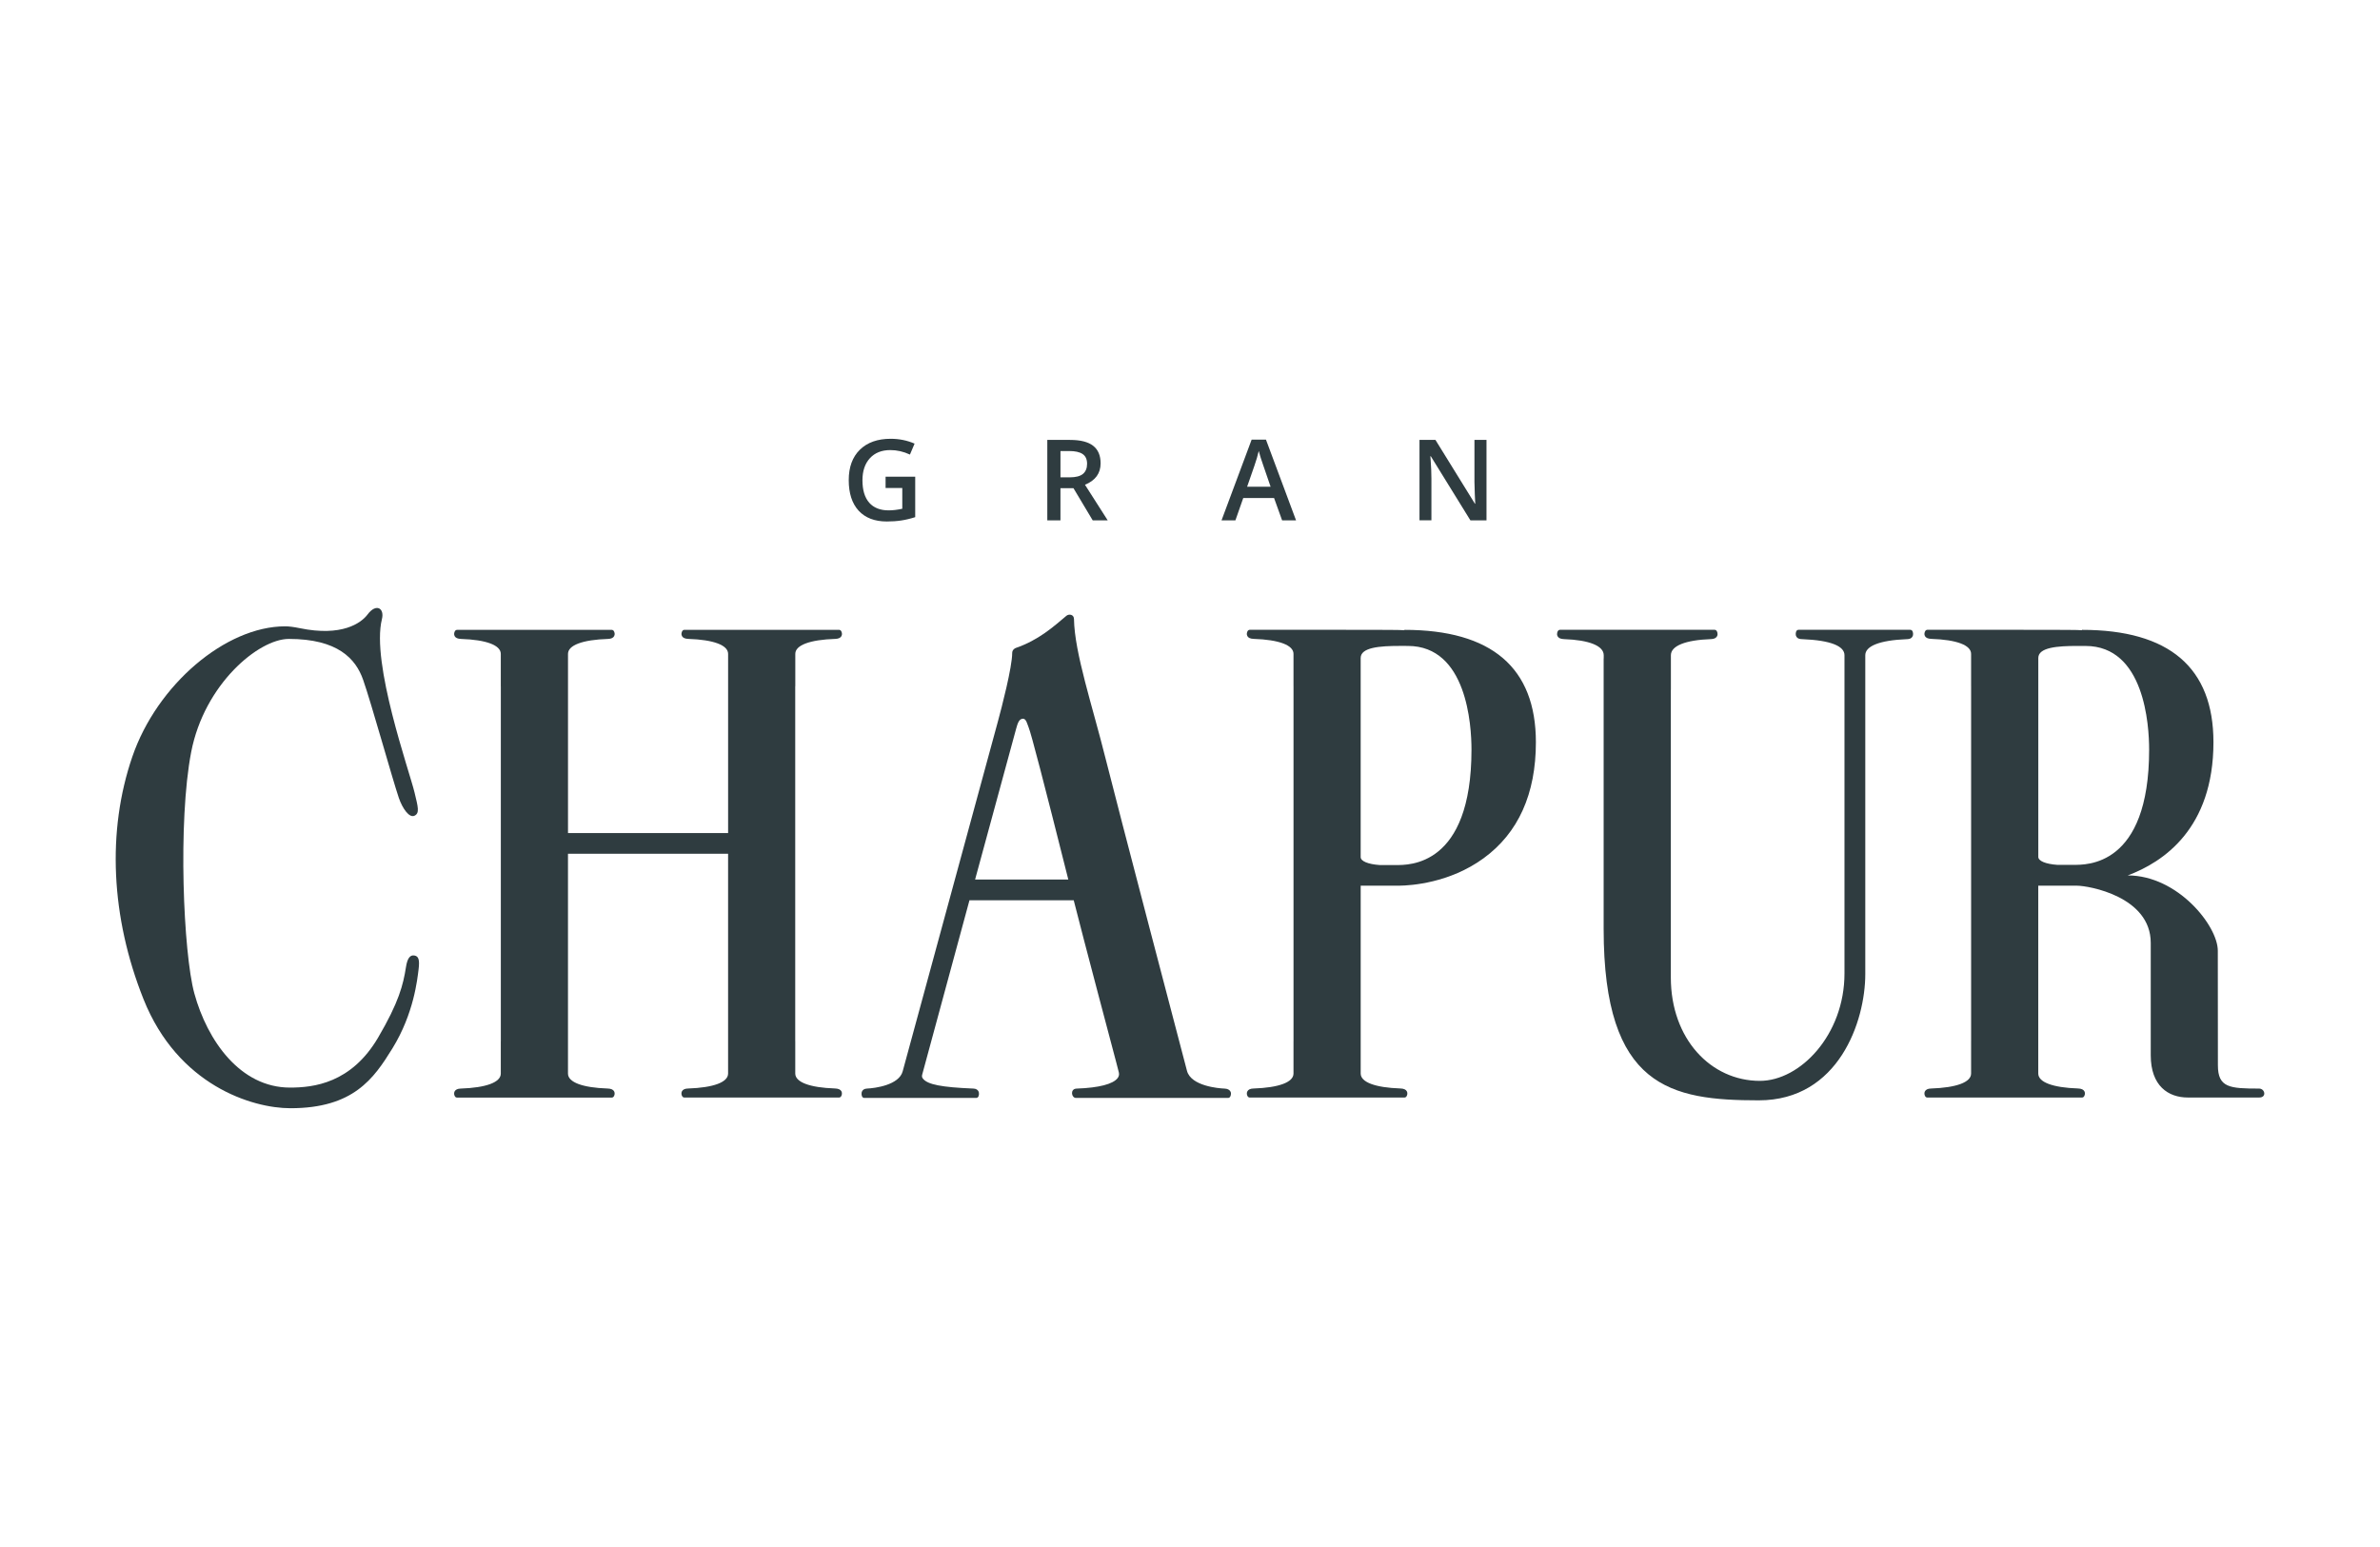
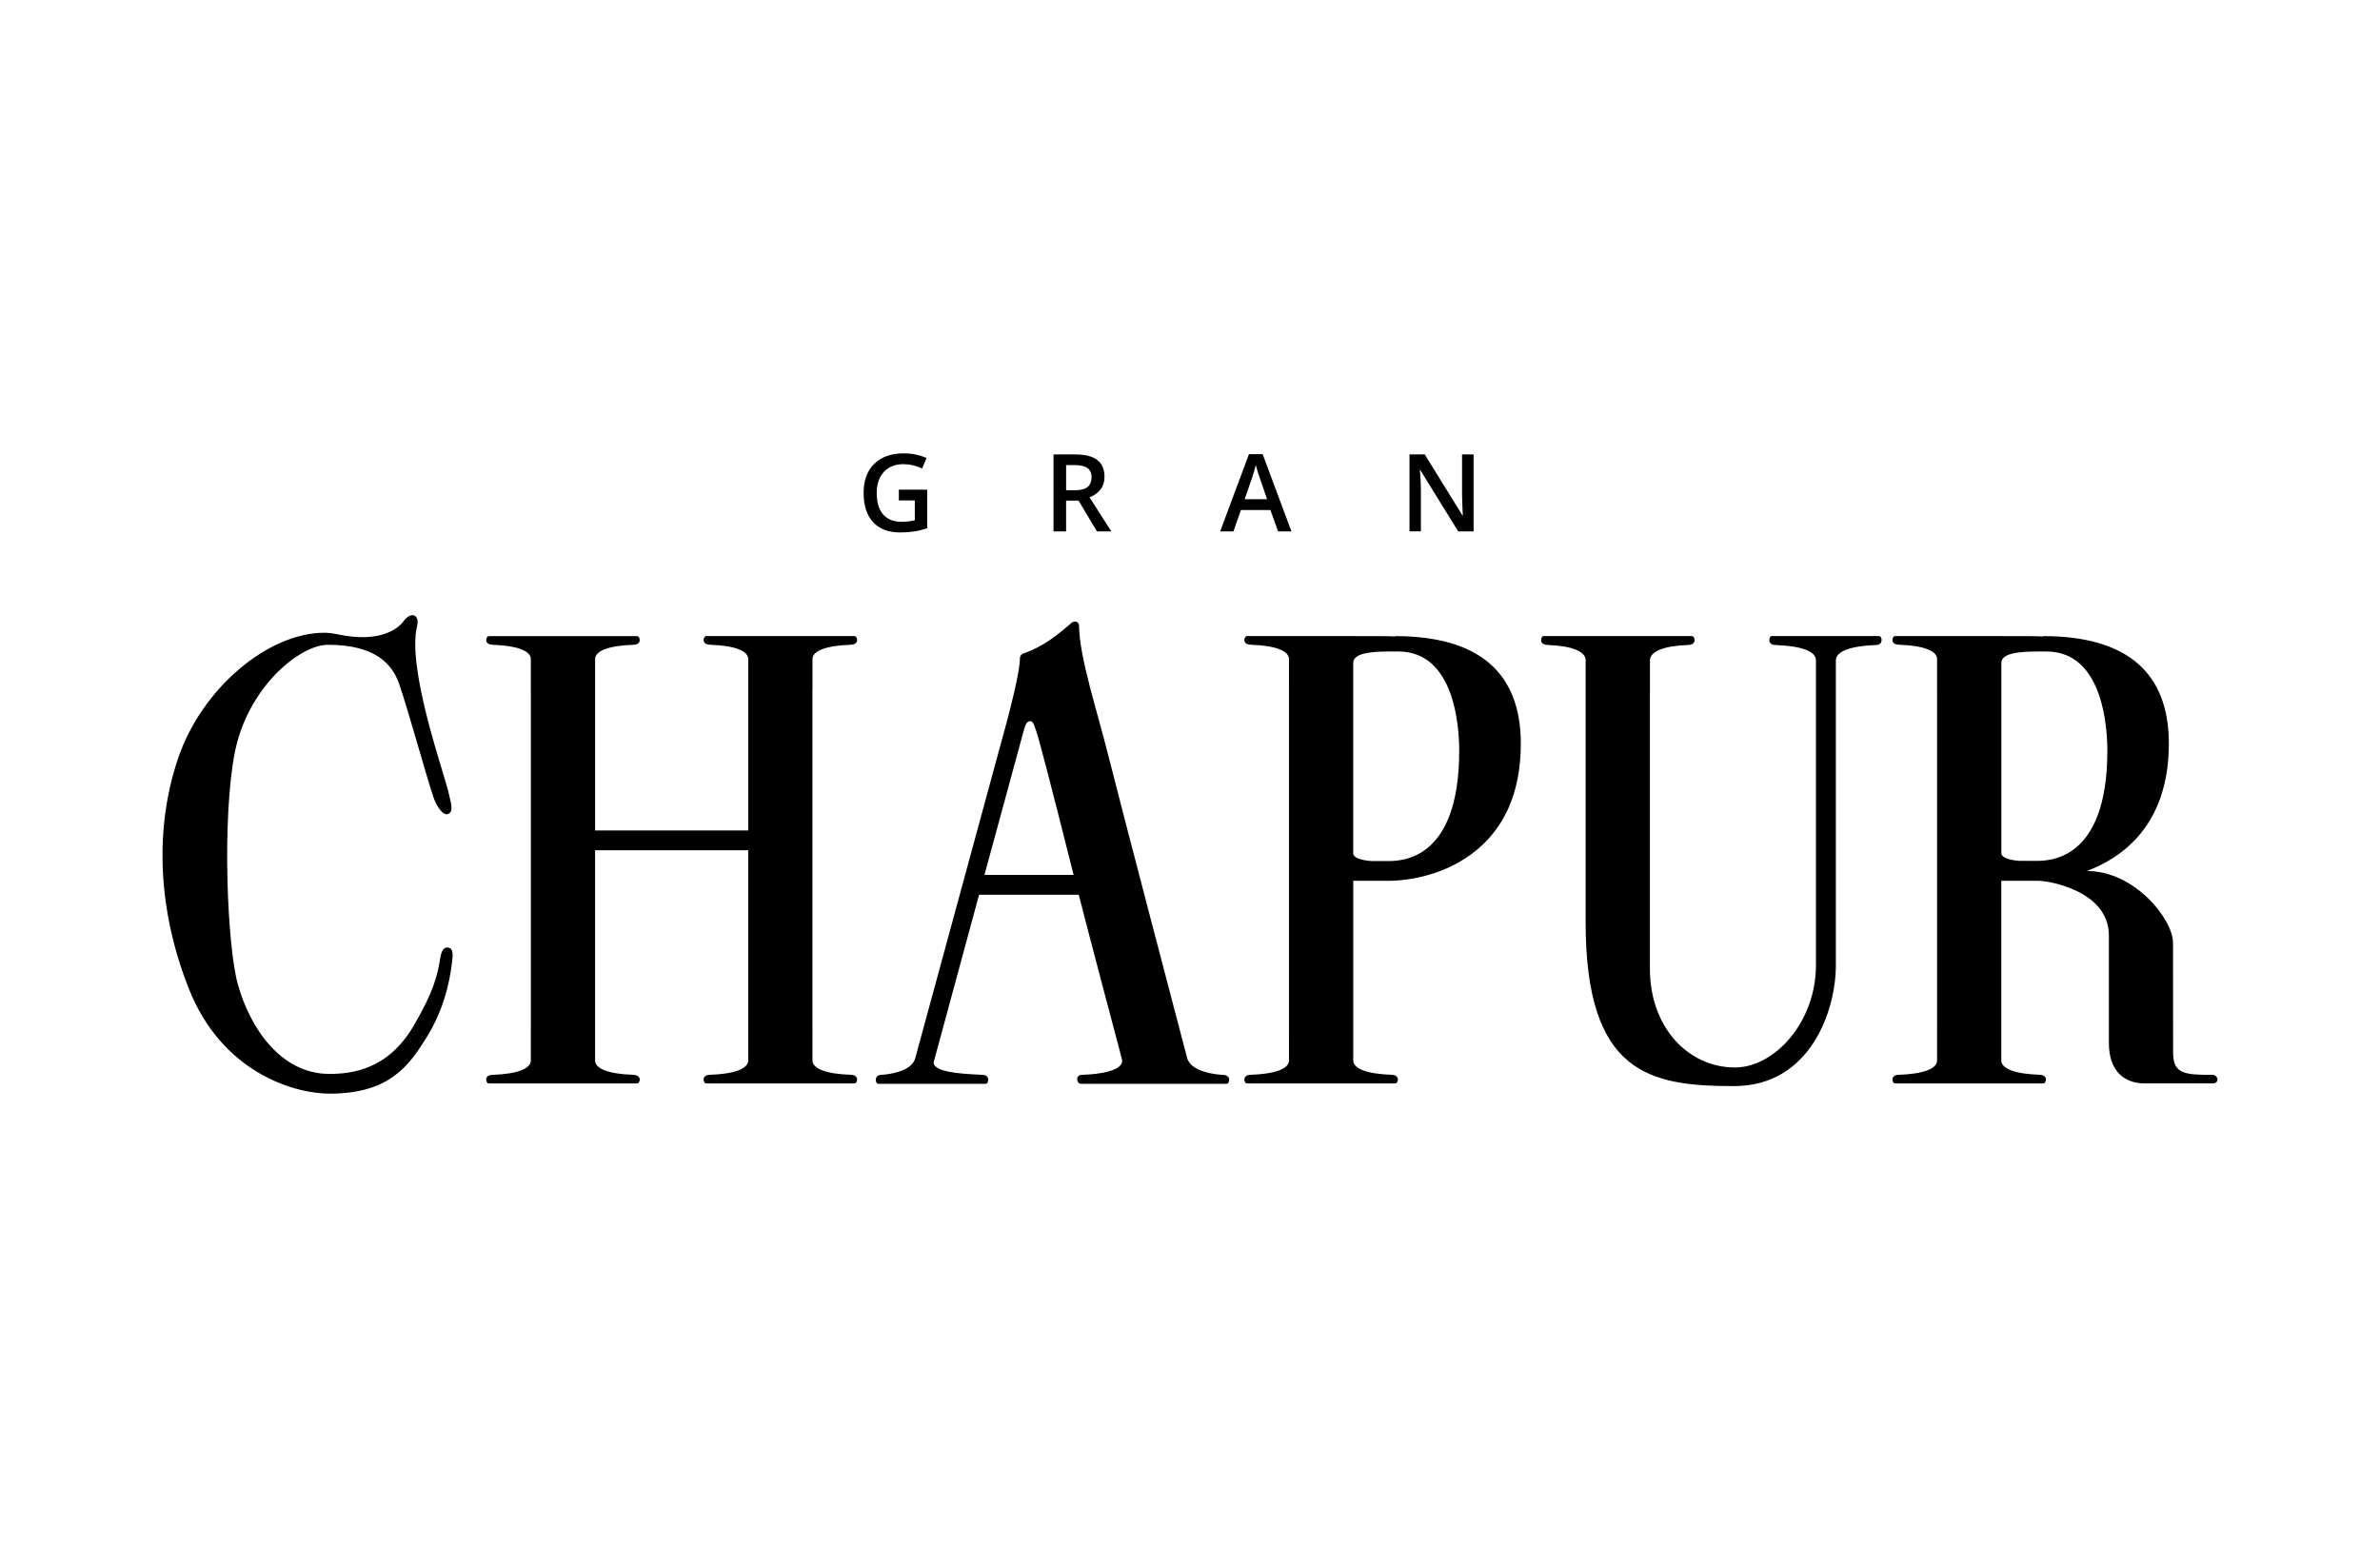
<svg xmlns="http://www.w3.org/2000/svg" width="100%" height="100%" viewBox="0 0 200 130" version="1.1" xml:space="preserve" style="fill-rule:evenodd;clip-rule:evenodd;stroke-linejoin:round;stroke-miterlimit:2;">
-   <g transform="matrix(1.538896,0,0,1.538896,6.504123,34.27782)">
-     <path d="M44.987,6.147C45.23,6.111 45.485,6.05 45.75,5.965L45.75,3.758L44.132,3.758L44.132,4.374L45.044,4.374L45.044,5.507C44.781,5.564 44.529,5.595 44.298,5.595C43.837,5.595 43.483,5.454 43.238,5.176C42.993,4.895 42.869,4.488 42.869,3.951C42.869,3.441 43.007,3.038 43.279,2.743C43.551,2.449 43.922,2.303 44.392,2.303C44.75,2.303 45.107,2.382 45.462,2.548L45.716,1.95C45.304,1.772 44.87,1.686 44.41,1.686C43.698,1.686 43.136,1.884 42.727,2.284C42.321,2.684 42.12,3.236 42.12,3.945C42.12,4.662 42.3,5.217 42.659,5.611C43.022,6.004 43.533,6.202 44.2,6.202C44.481,6.202 44.744,6.184 44.987,6.147Z" style="fill:rgb(47,60,64);fill-rule:nonzero;" />
-     <path d="M55.874,3.028C55.874,2.601 55.739,2.28 55.465,2.067C55.193,1.855 54.773,1.748 54.204,1.748L52.963,1.748L52.963,6.14L53.681,6.14L53.681,4.384L54.392,4.384L55.442,6.14L56.261,6.14L55.02,4.196C55.588,3.966 55.874,3.574 55.874,3.028ZM54.91,3.604C54.758,3.73 54.516,3.792 54.18,3.792L53.682,3.792L53.682,2.355L54.157,2.355C54.483,2.355 54.728,2.408 54.89,2.518C55.052,2.626 55.135,2.805 55.135,3.052C55.135,3.295 55.058,3.48 54.91,3.604Z" style="fill:rgb(47,60,64);fill-rule:nonzero;" />
-     <path d="M66.546,6.14L64.903,1.732L64.121,1.732L62.477,6.14L63.235,6.14L63.663,4.921L65.346,4.921L65.785,6.14L66.546,6.14ZM63.875,4.302L64.273,3.157C64.375,2.863 64.455,2.595 64.509,2.352C64.53,2.429 64.567,2.555 64.618,2.728C64.673,2.9 64.715,3.027 64.745,3.107L65.156,4.303L63.875,4.303L63.875,4.302Z" style="fill:rgb(47,60,64);fill-rule:nonzero;" />
-     <path d="M76.067,6.14L76.946,6.14L76.946,1.748L76.288,1.748L76.288,4.05C76.288,4.214 76.296,4.44 76.308,4.729C76.321,5.02 76.326,5.186 76.332,5.232L76.313,5.232L74.158,1.747L73.287,1.747L73.287,6.139L73.938,6.139L73.938,3.857C73.938,3.548 73.923,3.209 73.896,2.836L73.879,2.639L73.904,2.639L76.067,6.14Z" style="fill:rgb(47,60,64);fill-rule:nonzero;" />
-     <path d="M18.411,29.904C18.161,29.852 18.014,30.069 17.943,30.529C17.791,31.507 17.553,32.456 16.418,34.389C14.953,36.88 12.896,37.115 11.611,37.115C8.889,37.115 7.094,34.552 6.385,31.969C5.785,29.783 5.48,22.593 6.213,18.794C6.932,15.079 9.899,12.615 11.545,12.615C14.221,12.615 15.2,13.7 15.601,14.843C16.051,16.123 17.198,20.253 17.55,21.29C17.755,21.888 18.122,22.389 18.394,22.274C18.711,22.141 18.594,21.774 18.412,21.008C18.134,19.837 16.029,13.932 16.629,11.534C16.779,10.938 16.315,10.65 15.848,11.277C15.495,11.749 14.443,12.506 12.138,12.027C11.796,11.956 11.524,11.927 11.348,11.927C8.092,11.927 4.346,15.12 3,19.045C1.605,23.104 1.824,27.808 3.612,32.291C5.486,36.986 9.535,38.242 11.631,38.242C15.066,38.242 16.18,36.633 17.204,34.972C18.38,33.065 18.563,31.177 18.627,30.692C18.707,30.089 18.609,29.946 18.411,29.904Z" style="fill:rgb(47,60,64);fill-rule:nonzero;" />
-     <path d="M39.202,15.187L39.202,13.43C39.202,12.957 39.992,12.658 41.394,12.613C41.562,12.607 41.672,12.555 41.724,12.458C41.775,12.358 41.745,12.248 41.704,12.182C41.678,12.143 41.635,12.118 41.588,12.118L33.148,12.118C33.102,12.118 33.059,12.143 33.033,12.182C32.991,12.248 32.962,12.36 33.013,12.458C33.064,12.555 33.175,12.607 33.366,12.614C34.744,12.659 35.533,12.957 35.533,13.431L35.533,23.217L26.79,23.217L26.79,13.432C26.79,12.959 27.58,12.66 28.981,12.615C29.149,12.609 29.26,12.557 29.311,12.46C29.363,12.361 29.333,12.25 29.291,12.184C29.266,12.145 29.222,12.12 29.176,12.12L20.735,12.12C20.689,12.12 20.644,12.145 20.619,12.184C20.578,12.25 20.548,12.361 20.599,12.46C20.651,12.557 20.761,12.609 20.954,12.616C22.33,12.661 23.12,12.959 23.12,13.433L23.12,15.19C23.12,15.198 23.12,15.206 23.122,15.215L23.122,34.569C23.121,34.577 23.12,34.585 23.12,34.594L23.12,36.351C23.12,36.824 22.329,37.122 20.928,37.169C20.761,37.173 20.65,37.227 20.598,37.323C20.546,37.422 20.576,37.533 20.618,37.599C20.643,37.638 20.686,37.661 20.734,37.661L29.175,37.661C29.221,37.661 29.265,37.638 29.29,37.598C29.332,37.533 29.362,37.422 29.31,37.323C29.258,37.227 29.148,37.172 28.954,37.166C27.579,37.12 26.789,36.823 26.789,36.35L26.789,24.346L35.532,24.346L35.532,36.348C35.532,36.821 34.743,37.119 33.339,37.166C33.173,37.17 33.062,37.224 33.011,37.319C32.96,37.419 32.989,37.53 33.031,37.596C33.057,37.635 33.099,37.658 33.146,37.658L41.586,37.658C41.633,37.658 41.677,37.635 41.702,37.596C41.743,37.53 41.773,37.419 41.722,37.319C41.67,37.224 41.559,37.169 41.366,37.163C39.99,37.117 39.2,36.82 39.2,36.347L39.2,34.59C39.2,34.583 39.2,34.576 39.198,34.571L39.198,15.207C39.202,15.2 39.202,15.193 39.202,15.187Z" style="fill:rgb(47,60,64);fill-rule:nonzero;" />
-     <path d="M72.463,12.12L72.463,12.141C72.238,12.12 71.516,12.118 69.036,12.117L64.02,12.117C63.973,12.117 63.931,12.142 63.905,12.181C63.864,12.246 63.833,12.358 63.886,12.457C63.935,12.554 64.046,12.606 64.239,12.613C65.617,12.658 66.407,12.956 66.407,13.43L66.407,15.187C66.407,15.192 66.407,15.197 66.408,15.201L66.408,34.576C66.407,34.582 66.407,34.586 66.407,34.591L66.407,36.348C66.407,36.821 65.617,37.119 64.216,37.166C64.047,37.17 63.938,37.224 63.886,37.322C63.834,37.419 63.864,37.53 63.906,37.596C63.932,37.635 63.974,37.658 64.021,37.658L72.463,37.658C72.51,37.658 72.553,37.635 72.577,37.596C72.619,37.53 72.649,37.419 72.597,37.32C72.545,37.224 72.435,37.169 72.243,37.163C70.867,37.117 70.076,36.82 70.076,36.347L70.076,26.09L72.186,26.09C72.19,26.09 72.196,26.09 72.201,26.089C72.826,26.081 74.933,25.943 76.786,24.593C78.682,23.213 79.643,21.079 79.643,18.254C79.641,14.184 77.226,12.12 72.463,12.12ZM70.075,24.528L70.075,13.656C70.075,13.078 71.106,12.997 72.22,12.997L72.65,12.998C75.876,12.998 76.126,17.33 76.126,18.66C76.126,25.065 72.683,24.963 71.993,24.963L71.119,24.963C70.475,24.918 70.075,24.752 70.075,24.528Z" style="fill:rgb(47,60,64);fill-rule:nonzero;" />
-     <path d="M100.085,12.117L93.985,12.117C93.932,12.117 93.883,12.15 93.862,12.198C93.85,12.227 93.794,12.372 93.871,12.494C93.903,12.551 93.977,12.617 94.122,12.625L94.175,12.627C95.778,12.691 96.494,13.017 96.494,13.505L96.494,30.882C96.494,34.228 94.079,36.748 91.873,36.748C89.193,36.748 87.012,34.452 87.012,31.106L87.012,15.411C87.014,15.399 87.015,15.387 87.015,15.375L87.015,13.505C87.015,12.994 87.807,12.674 89.209,12.625C89.372,12.621 89.481,12.567 89.535,12.469C89.606,12.338 89.527,12.197 89.518,12.184C89.494,12.143 89.449,12.117 89.402,12.117L80.96,12.117C80.913,12.117 80.869,12.143 80.844,12.184C80.835,12.197 80.757,12.338 80.828,12.469C80.882,12.567 80.992,12.62 81.179,12.626C82.558,12.674 83.347,12.994 83.347,13.505L83.347,13.662C83.344,13.674 83.343,13.685 83.343,13.697L83.343,28.456C83.343,37.12 87.015,37.811 91.816,37.811C96.183,37.811 97.63,33.479 97.63,30.919L97.63,13.506C97.63,13.017 98.371,12.69 99.9,12.628L99.948,12.626C100.095,12.618 100.167,12.553 100.2,12.495C100.279,12.372 100.223,12.228 100.21,12.199C100.188,12.15 100.14,12.117 100.085,12.117Z" style="fill:rgb(47,60,64);fill-rule:nonzero;" />
-     <path d="M62.636,37.169C62.311,37.158 60.818,37.029 60.592,36.207C60.507,35.895 56.701,21.385 56.151,19.17C55.432,16.285 54.446,13.371 54.42,11.529C54.416,11.27 54.141,11.239 54.007,11.351C53.297,11.949 52.494,12.677 51.241,13.109C51.179,13.13 51.046,13.219 51.046,13.38C51.047,14.154 50.469,16.373 50.26,17.142C49.952,18.265 45.268,35.484 45.065,36.23C44.862,36.975 43.572,37.148 43.11,37.169C42.965,37.176 42.892,37.244 42.859,37.299C42.782,37.426 42.836,37.571 42.848,37.599C42.87,37.649 42.919,37.68 42.973,37.68L49.077,37.68C49.132,37.68 49.181,37.648 49.202,37.599C49.214,37.572 49.27,37.426 49.193,37.3C49.158,37.245 49.087,37.178 48.94,37.169L48.89,37.167C47.228,37.097 46.411,36.957 46.163,36.614C46.117,36.551 46.106,36.49 46.136,36.39C46.136,36.39 47.929,29.765 48.712,26.888L54.406,26.888C54.891,28.82 56.648,35.439 56.731,35.749C56.768,35.893 56.818,36.081 56.871,36.294C56.895,36.411 56.873,36.51 56.799,36.602C56.552,36.92 55.793,37.127 54.578,37.169C54.555,37.169 54.536,37.172 54.517,37.175C54.209,37.217 54.279,37.68 54.531,37.68L62.83,37.68C62.878,37.68 62.924,37.656 62.947,37.615C62.957,37.599 63.035,37.458 62.962,37.326C62.909,37.229 62.799,37.175 62.636,37.169ZM51.638,16.972C51.812,16.972 51.868,17.265 51.942,17.442C52.087,17.794 52.755,20.372 54.11,25.753L49.02,25.753C50.311,21.009 51.202,17.74 51.261,17.52C51.343,17.219 51.422,16.972 51.638,16.972Z" style="fill:rgb(47,60,64);fill-rule:nonzero;" />
-     <path d="M119.134,37.169C117.532,37.169 116.885,37.12 116.885,35.897C116.885,34.554 116.88,31.889 116.88,29.639C116.88,28.285 114.693,25.529 111.961,25.529C113.896,24.807 116.642,22.979 116.642,18.255C116.642,14.184 114.228,12.12 109.465,12.12L109.465,12.141C109.238,12.12 108.516,12.118 106.037,12.117L101.021,12.117C100.975,12.117 100.932,12.142 100.907,12.181C100.866,12.246 100.835,12.358 100.886,12.457C100.938,12.554 101.048,12.606 101.241,12.613C102.618,12.658 103.408,12.956 103.408,13.43L103.408,15.187C103.408,15.192 103.409,15.197 103.409,15.201L103.409,34.576C103.409,34.582 103.408,34.586 103.408,34.591L103.408,36.348C103.408,36.821 102.618,37.119 101.215,37.166C101.048,37.17 100.938,37.224 100.885,37.322C100.834,37.421 100.866,37.53 100.906,37.597C100.931,37.636 100.975,37.658 101.02,37.658L109.461,37.658C109.508,37.658 109.551,37.635 109.576,37.596C109.618,37.53 109.65,37.419 109.597,37.32C109.545,37.224 109.434,37.169 109.243,37.163C107.865,37.117 107.076,36.82 107.076,36.347L107.076,26.09L109.185,26.09C109.831,26.09 113.218,26.683 113.218,29.212L113.218,35.35C113.218,37.022 114.173,37.657 115.247,37.657L119.141,37.657C119.561,37.658 119.458,37.169 119.134,37.169ZM107.078,24.518L107.078,13.657C107.078,13.079 108.11,12.998 109.223,12.998L109.654,12.999C112.879,12.999 113.13,17.331 113.13,18.661C113.13,25.066 109.687,24.952 108.996,24.952L108.121,24.953C107.477,24.907 107.078,24.741 107.078,24.518Z" style="fill:rgb(47,60,64);fill-rule:nonzero;" />
+   <g transform="matrix(1.47185,0,0,1.47185,10.57749,35.61632)">
+     <path d="M44.987,6.147C45.23,6.111 45.485,6.05 45.75,5.965L45.75,3.758L44.132,3.758L44.132,4.374L45.044,4.374L45.044,5.507C44.781,5.564 44.529,5.595 44.298,5.595C43.837,5.595 43.483,5.454 43.238,5.176C42.993,4.895 42.869,4.488 42.869,3.951C42.869,3.441 43.007,3.038 43.279,2.743C43.551,2.449 43.922,2.303 44.392,2.303C44.75,2.303 45.107,2.382 45.462,2.548L45.716,1.95C45.304,1.772 44.87,1.686 44.41,1.686C43.698,1.686 43.136,1.884 42.727,2.284C42.321,2.684 42.12,3.236 42.12,3.945C42.12,4.662 42.3,5.217 42.659,5.611C43.022,6.004 43.533,6.202 44.2,6.202C44.481,6.202 44.744,6.184 44.987,6.147Z" style="fill-rule:nonzero;" />
+     <path d="M55.874,3.028C55.874,2.601 55.739,2.28 55.465,2.067C55.193,1.855 54.773,1.748 54.204,1.748L52.963,1.748L52.963,6.14L53.681,6.14L53.681,4.384L54.392,4.384L55.442,6.14L56.261,6.14L55.02,4.196C55.588,3.966 55.874,3.574 55.874,3.028ZM54.91,3.604C54.758,3.73 54.516,3.792 54.18,3.792L53.682,3.792L53.682,2.355L54.157,2.355C54.483,2.355 54.728,2.408 54.89,2.518C55.052,2.626 55.135,2.805 55.135,3.052C55.135,3.295 55.058,3.48 54.91,3.604Z" style="fill-rule:nonzero;" />
+     <path d="M66.546,6.14L64.903,1.732L64.121,1.732L62.477,6.14L63.235,6.14L63.663,4.921L65.346,4.921L65.785,6.14L66.546,6.14ZM63.875,4.302L64.273,3.157C64.375,2.863 64.455,2.595 64.509,2.352C64.53,2.429 64.567,2.555 64.618,2.728C64.673,2.9 64.715,3.027 64.745,3.107L65.156,4.303L63.875,4.303L63.875,4.302Z" style="fill-rule:nonzero;" />
+     <path d="M76.067,6.14L76.946,6.14L76.946,1.748L76.288,1.748L76.288,4.05C76.288,4.214 76.296,4.44 76.308,4.729C76.321,5.02 76.326,5.186 76.332,5.232L76.313,5.232L74.158,1.747L73.287,1.747L73.287,6.139L73.938,6.139L73.938,3.857C73.938,3.548 73.923,3.209 73.896,2.836L73.879,2.639L73.904,2.639L76.067,6.14Z" style="fill-rule:nonzero;" />
+     <path d="M18.411,29.904C18.161,29.852 18.014,30.069 17.943,30.529C17.791,31.507 17.553,32.456 16.418,34.389C14.953,36.88 12.896,37.115 11.611,37.115C8.889,37.115 7.094,34.552 6.385,31.969C5.785,29.783 5.48,22.593 6.213,18.794C6.932,15.079 9.899,12.615 11.545,12.615C14.221,12.615 15.2,13.7 15.601,14.843C16.051,16.123 17.198,20.253 17.55,21.29C17.755,21.888 18.122,22.389 18.394,22.274C18.711,22.141 18.594,21.774 18.412,21.008C18.134,19.837 16.029,13.932 16.629,11.534C16.779,10.938 16.315,10.65 15.848,11.277C15.495,11.749 14.443,12.506 12.138,12.027C11.796,11.956 11.524,11.927 11.348,11.927C8.092,11.927 4.346,15.12 3,19.045C1.605,23.104 1.824,27.808 3.612,32.291C5.486,36.986 9.535,38.242 11.631,38.242C15.066,38.242 16.18,36.633 17.204,34.972C18.38,33.065 18.563,31.177 18.627,30.692C18.707,30.089 18.609,29.946 18.411,29.904Z" style="fill-rule:nonzero;" />
+     <path d="M39.202,15.187L39.202,13.43C39.202,12.957 39.992,12.658 41.394,12.613C41.562,12.607 41.672,12.555 41.724,12.458C41.775,12.358 41.745,12.248 41.704,12.182C41.678,12.143 41.635,12.118 41.588,12.118L33.148,12.118C33.102,12.118 33.059,12.143 33.033,12.182C32.991,12.248 32.962,12.36 33.013,12.458C33.064,12.555 33.175,12.607 33.366,12.614C34.744,12.659 35.533,12.957 35.533,13.431L35.533,23.217L26.79,23.217L26.79,13.432C26.79,12.959 27.58,12.66 28.981,12.615C29.149,12.609 29.26,12.557 29.311,12.46C29.363,12.361 29.333,12.25 29.291,12.184C29.266,12.145 29.222,12.12 29.176,12.12L20.735,12.12C20.689,12.12 20.644,12.145 20.619,12.184C20.578,12.25 20.548,12.361 20.599,12.46C20.651,12.557 20.761,12.609 20.954,12.616C22.33,12.661 23.12,12.959 23.12,13.433L23.12,15.19C23.12,15.198 23.12,15.206 23.122,15.215L23.122,34.569C23.121,34.577 23.12,34.585 23.12,34.594L23.12,36.351C23.12,36.824 22.329,37.122 20.928,37.169C20.761,37.173 20.65,37.227 20.598,37.323C20.546,37.422 20.576,37.533 20.618,37.599C20.643,37.638 20.686,37.661 20.734,37.661L29.175,37.661C29.221,37.661 29.265,37.638 29.29,37.598C29.332,37.533 29.362,37.422 29.31,37.323C29.258,37.227 29.148,37.172 28.954,37.166C27.579,37.12 26.789,36.823 26.789,36.35L26.789,24.346L35.532,24.346L35.532,36.348C35.532,36.821 34.743,37.119 33.339,37.166C33.173,37.17 33.062,37.224 33.011,37.319C32.96,37.419 32.989,37.53 33.031,37.596C33.057,37.635 33.099,37.658 33.146,37.658L41.586,37.658C41.633,37.658 41.677,37.635 41.702,37.596C41.743,37.53 41.773,37.419 41.722,37.319C41.67,37.224 41.559,37.169 41.366,37.163C39.99,37.117 39.2,36.82 39.2,36.347L39.2,34.59C39.2,34.583 39.2,34.576 39.198,34.571L39.198,15.207C39.202,15.2 39.202,15.193 39.202,15.187Z" style="fill-rule:nonzero;" />
+     <path d="M72.463,12.12L72.463,12.141C72.238,12.12 71.516,12.118 69.036,12.117L64.02,12.117C63.973,12.117 63.931,12.142 63.905,12.181C63.864,12.246 63.833,12.358 63.886,12.457C63.935,12.554 64.046,12.606 64.239,12.613C65.617,12.658 66.407,12.956 66.407,13.43L66.407,15.187C66.407,15.192 66.407,15.197 66.408,15.201L66.408,34.576C66.407,34.582 66.407,34.586 66.407,34.591L66.407,36.348C66.407,36.821 65.617,37.119 64.216,37.166C64.047,37.17 63.938,37.224 63.886,37.322C63.834,37.419 63.864,37.53 63.906,37.596C63.932,37.635 63.974,37.658 64.021,37.658L72.463,37.658C72.51,37.658 72.553,37.635 72.577,37.596C72.619,37.53 72.649,37.419 72.597,37.32C72.545,37.224 72.435,37.169 72.243,37.163C70.867,37.117 70.076,36.82 70.076,36.347L70.076,26.09L72.186,26.09C72.19,26.09 72.196,26.09 72.201,26.089C72.826,26.081 74.933,25.943 76.786,24.593C78.682,23.213 79.643,21.079 79.643,18.254C79.641,14.184 77.226,12.12 72.463,12.12ZM70.075,24.528L70.075,13.656C70.075,13.078 71.106,12.997 72.22,12.997L72.65,12.998C75.876,12.998 76.126,17.33 76.126,18.66C76.126,25.065 72.683,24.963 71.993,24.963L71.119,24.963C70.475,24.918 70.075,24.752 70.075,24.528Z" style="fill-rule:nonzero;" />
+     <path d="M100.085,12.117L93.985,12.117C93.932,12.117 93.883,12.15 93.862,12.198C93.85,12.227 93.794,12.372 93.871,12.494C93.903,12.551 93.977,12.617 94.122,12.625L94.175,12.627C95.778,12.691 96.494,13.017 96.494,13.505L96.494,30.882C96.494,34.228 94.079,36.748 91.873,36.748C89.193,36.748 87.012,34.452 87.012,31.106L87.012,15.411C87.014,15.399 87.015,15.387 87.015,15.375L87.015,13.505C87.015,12.994 87.807,12.674 89.209,12.625C89.372,12.621 89.481,12.567 89.535,12.469C89.606,12.338 89.527,12.197 89.518,12.184C89.494,12.143 89.449,12.117 89.402,12.117L80.96,12.117C80.913,12.117 80.869,12.143 80.844,12.184C80.835,12.197 80.757,12.338 80.828,12.469C80.882,12.567 80.992,12.62 81.179,12.626C82.558,12.674 83.347,12.994 83.347,13.505L83.347,13.662C83.344,13.674 83.343,13.685 83.343,13.697L83.343,28.456C83.343,37.12 87.015,37.811 91.816,37.811C96.183,37.811 97.63,33.479 97.63,30.919L97.63,13.506C97.63,13.017 98.371,12.69 99.9,12.628L99.948,12.626C100.095,12.618 100.167,12.553 100.2,12.495C100.279,12.372 100.223,12.228 100.21,12.199C100.188,12.15 100.14,12.117 100.085,12.117Z" style="fill-rule:nonzero;" />
+     <path d="M62.636,37.169C62.311,37.158 60.818,37.029 60.592,36.207C60.507,35.895 56.701,21.385 56.151,19.17C55.432,16.285 54.446,13.371 54.42,11.529C54.416,11.27 54.141,11.239 54.007,11.351C53.297,11.949 52.494,12.677 51.241,13.109C51.179,13.13 51.046,13.219 51.046,13.38C51.047,14.154 50.469,16.373 50.26,17.142C49.952,18.265 45.268,35.484 45.065,36.23C44.862,36.975 43.572,37.148 43.11,37.169C42.965,37.176 42.892,37.244 42.859,37.299C42.782,37.426 42.836,37.571 42.848,37.599C42.87,37.649 42.919,37.68 42.973,37.68L49.077,37.68C49.132,37.68 49.181,37.648 49.202,37.599C49.214,37.572 49.27,37.426 49.193,37.3C49.158,37.245 49.087,37.178 48.94,37.169L48.89,37.167C47.228,37.097 46.411,36.957 46.163,36.614C46.117,36.551 46.106,36.49 46.136,36.39C46.136,36.39 47.929,29.765 48.712,26.888L54.406,26.888C54.891,28.82 56.648,35.439 56.731,35.749C56.768,35.893 56.818,36.081 56.871,36.294C56.895,36.411 56.873,36.51 56.799,36.602C56.552,36.92 55.793,37.127 54.578,37.169C54.555,37.169 54.536,37.172 54.517,37.175C54.209,37.217 54.279,37.68 54.531,37.68L62.83,37.68C62.878,37.68 62.924,37.656 62.947,37.615C62.957,37.599 63.035,37.458 62.962,37.326C62.909,37.229 62.799,37.175 62.636,37.169ZM51.638,16.972C51.812,16.972 51.868,17.265 51.942,17.442C52.087,17.794 52.755,20.372 54.11,25.753L49.02,25.753C50.311,21.009 51.202,17.74 51.261,17.52C51.343,17.219 51.422,16.972 51.638,16.972Z" style="fill-rule:nonzero;" />
+     <path d="M119.134,37.169C117.532,37.169 116.885,37.12 116.885,35.897C116.885,34.554 116.88,31.889 116.88,29.639C116.88,28.285 114.693,25.529 111.961,25.529C113.896,24.807 116.642,22.979 116.642,18.255C116.642,14.184 114.228,12.12 109.465,12.12L109.465,12.141C109.238,12.12 108.516,12.118 106.037,12.117L101.021,12.117C100.975,12.117 100.932,12.142 100.907,12.181C100.866,12.246 100.835,12.358 100.886,12.457C100.938,12.554 101.048,12.606 101.241,12.613C102.618,12.658 103.408,12.956 103.408,13.43L103.408,15.187C103.408,15.192 103.409,15.197 103.409,15.201L103.409,34.576C103.409,34.582 103.408,34.586 103.408,34.591L103.408,36.348C103.408,36.821 102.618,37.119 101.215,37.166C101.048,37.17 100.938,37.224 100.885,37.322C100.834,37.421 100.866,37.53 100.906,37.597C100.931,37.636 100.975,37.658 101.02,37.658L109.461,37.658C109.508,37.658 109.551,37.635 109.576,37.596C109.618,37.53 109.65,37.419 109.597,37.32C109.545,37.224 109.434,37.169 109.243,37.163C107.865,37.117 107.076,36.82 107.076,36.347L107.076,26.09L109.185,26.09C109.831,26.09 113.218,26.683 113.218,29.212L113.218,35.35C113.218,37.022 114.173,37.657 115.247,37.657L119.141,37.657C119.561,37.658 119.458,37.169 119.134,37.169ZM107.078,24.518L107.078,13.657C107.078,13.079 108.11,12.998 109.223,12.998L109.654,12.999C112.879,12.999 113.13,17.331 113.13,18.661C113.13,25.066 109.687,24.952 108.996,24.952L108.121,24.953C107.477,24.907 107.078,24.741 107.078,24.518Z" style="fill-rule:nonzero;" />
  </g>
</svg>
